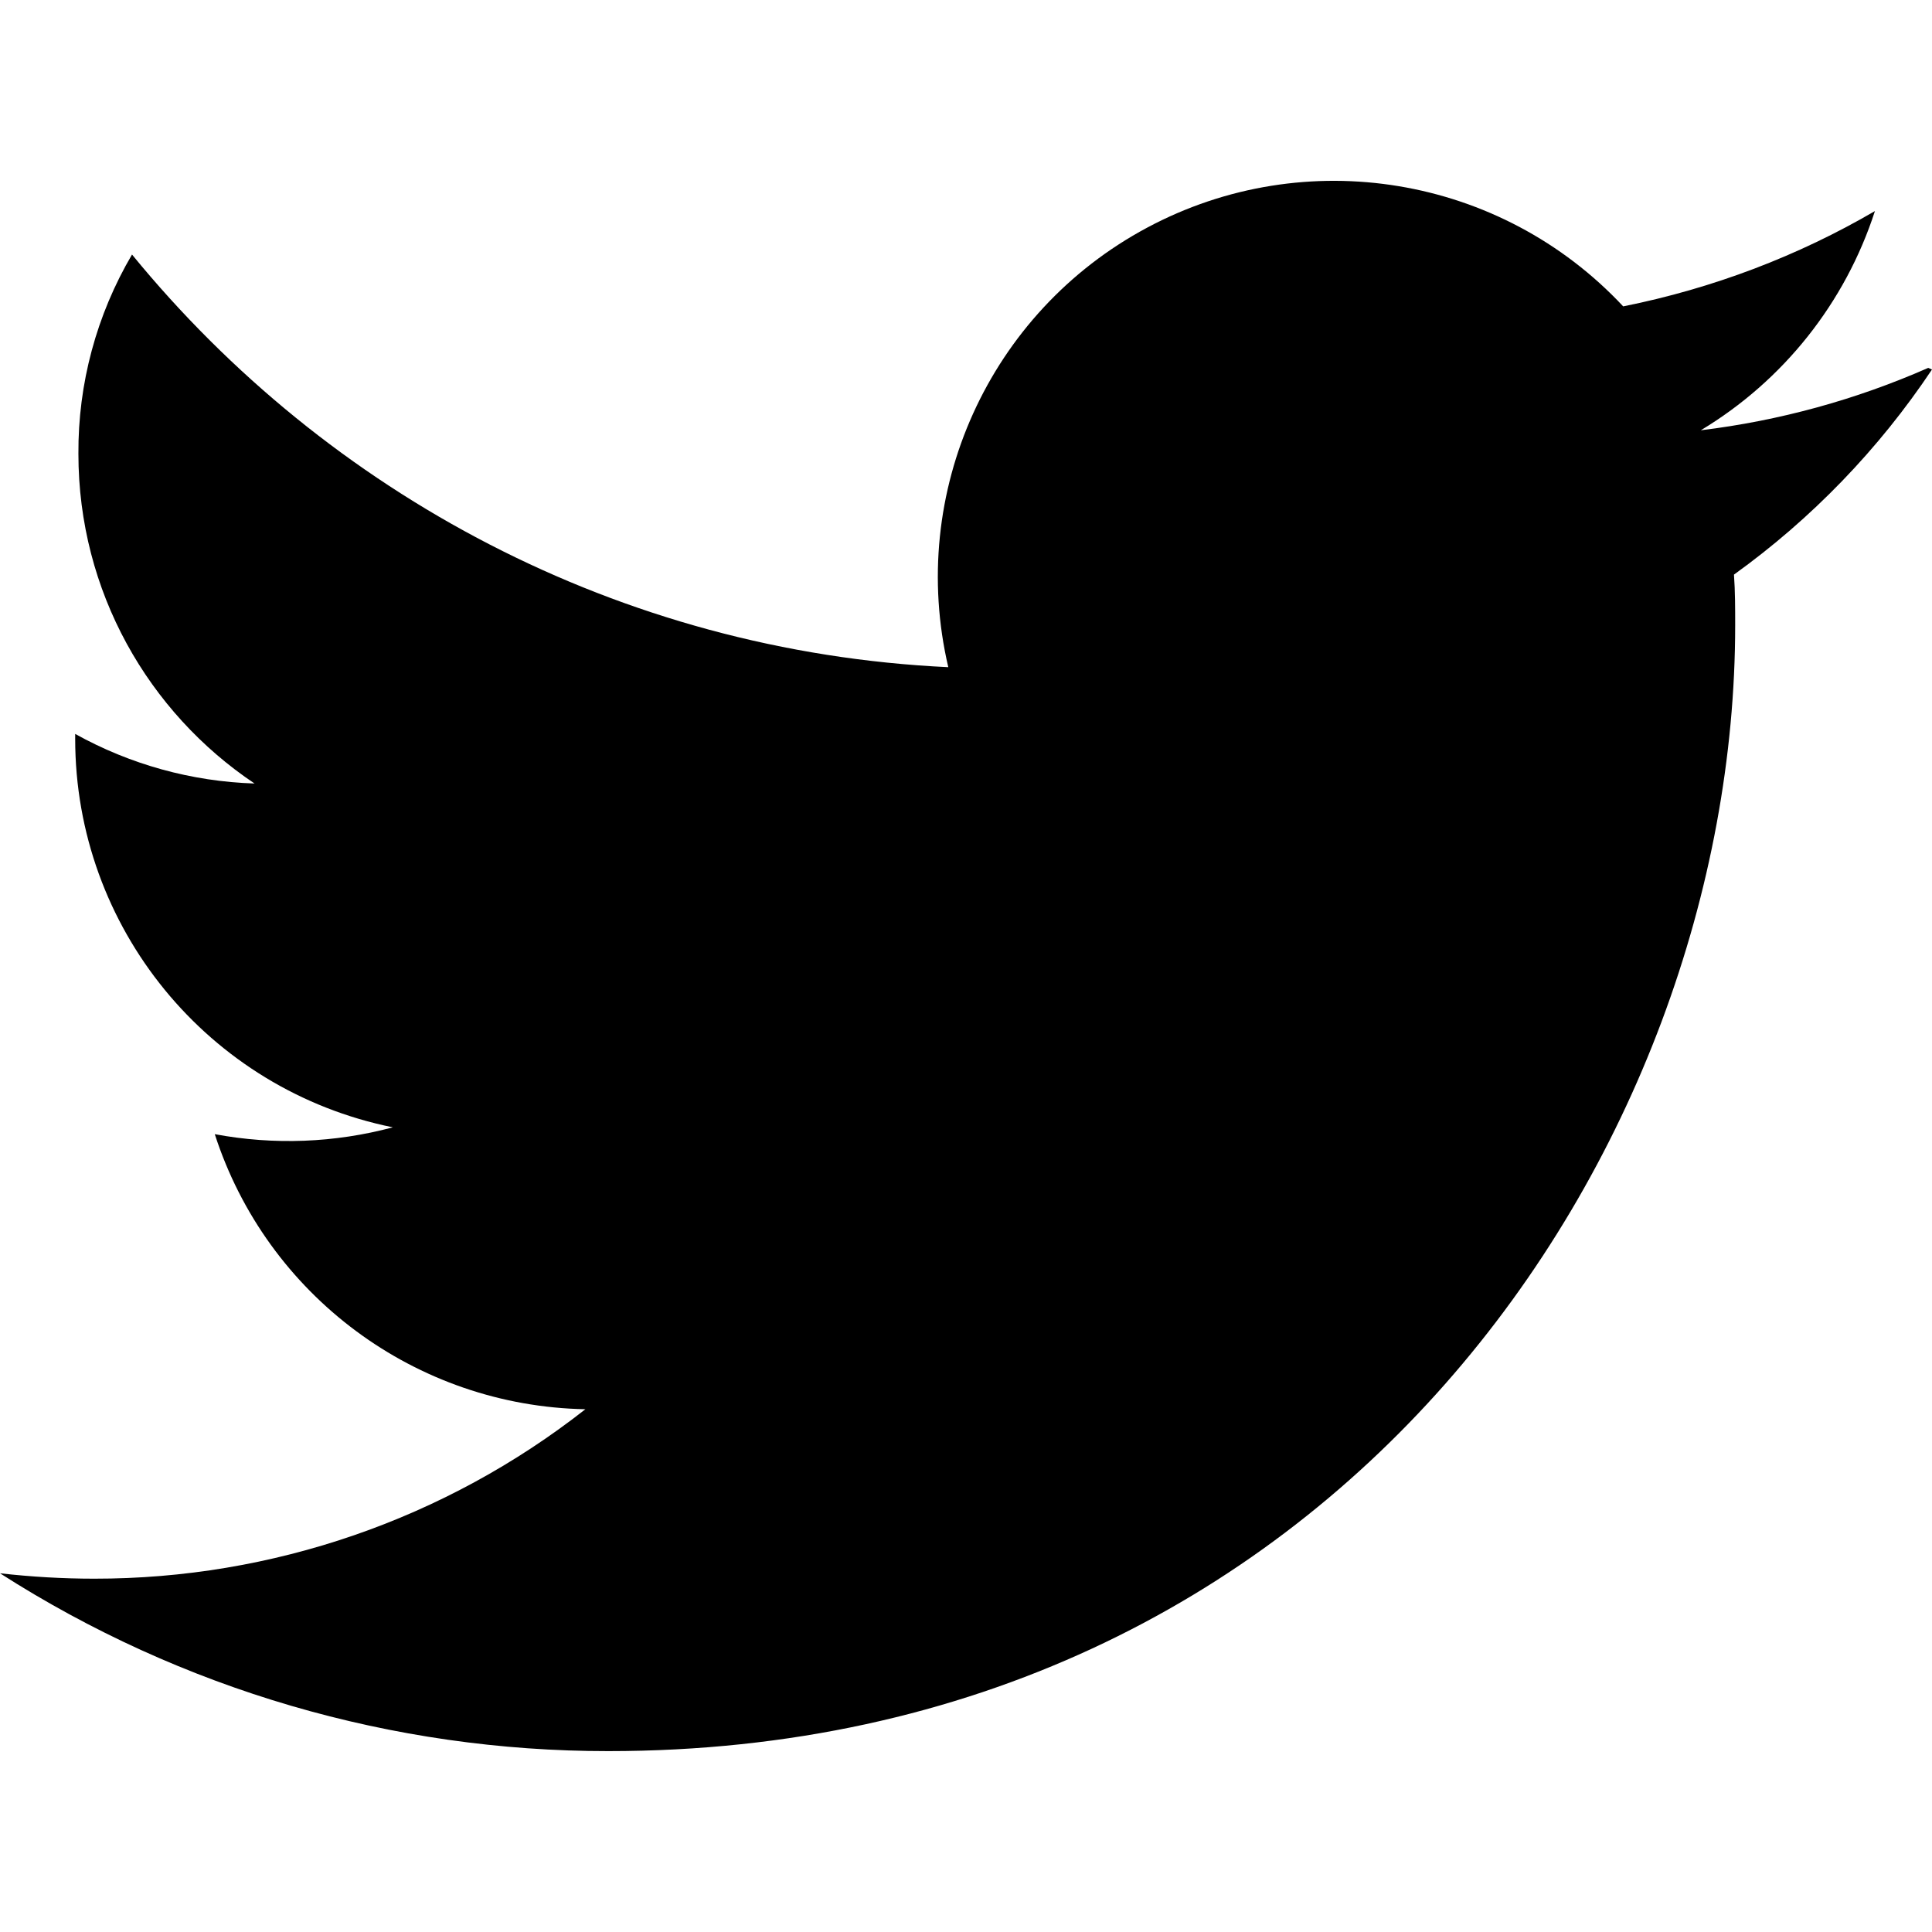
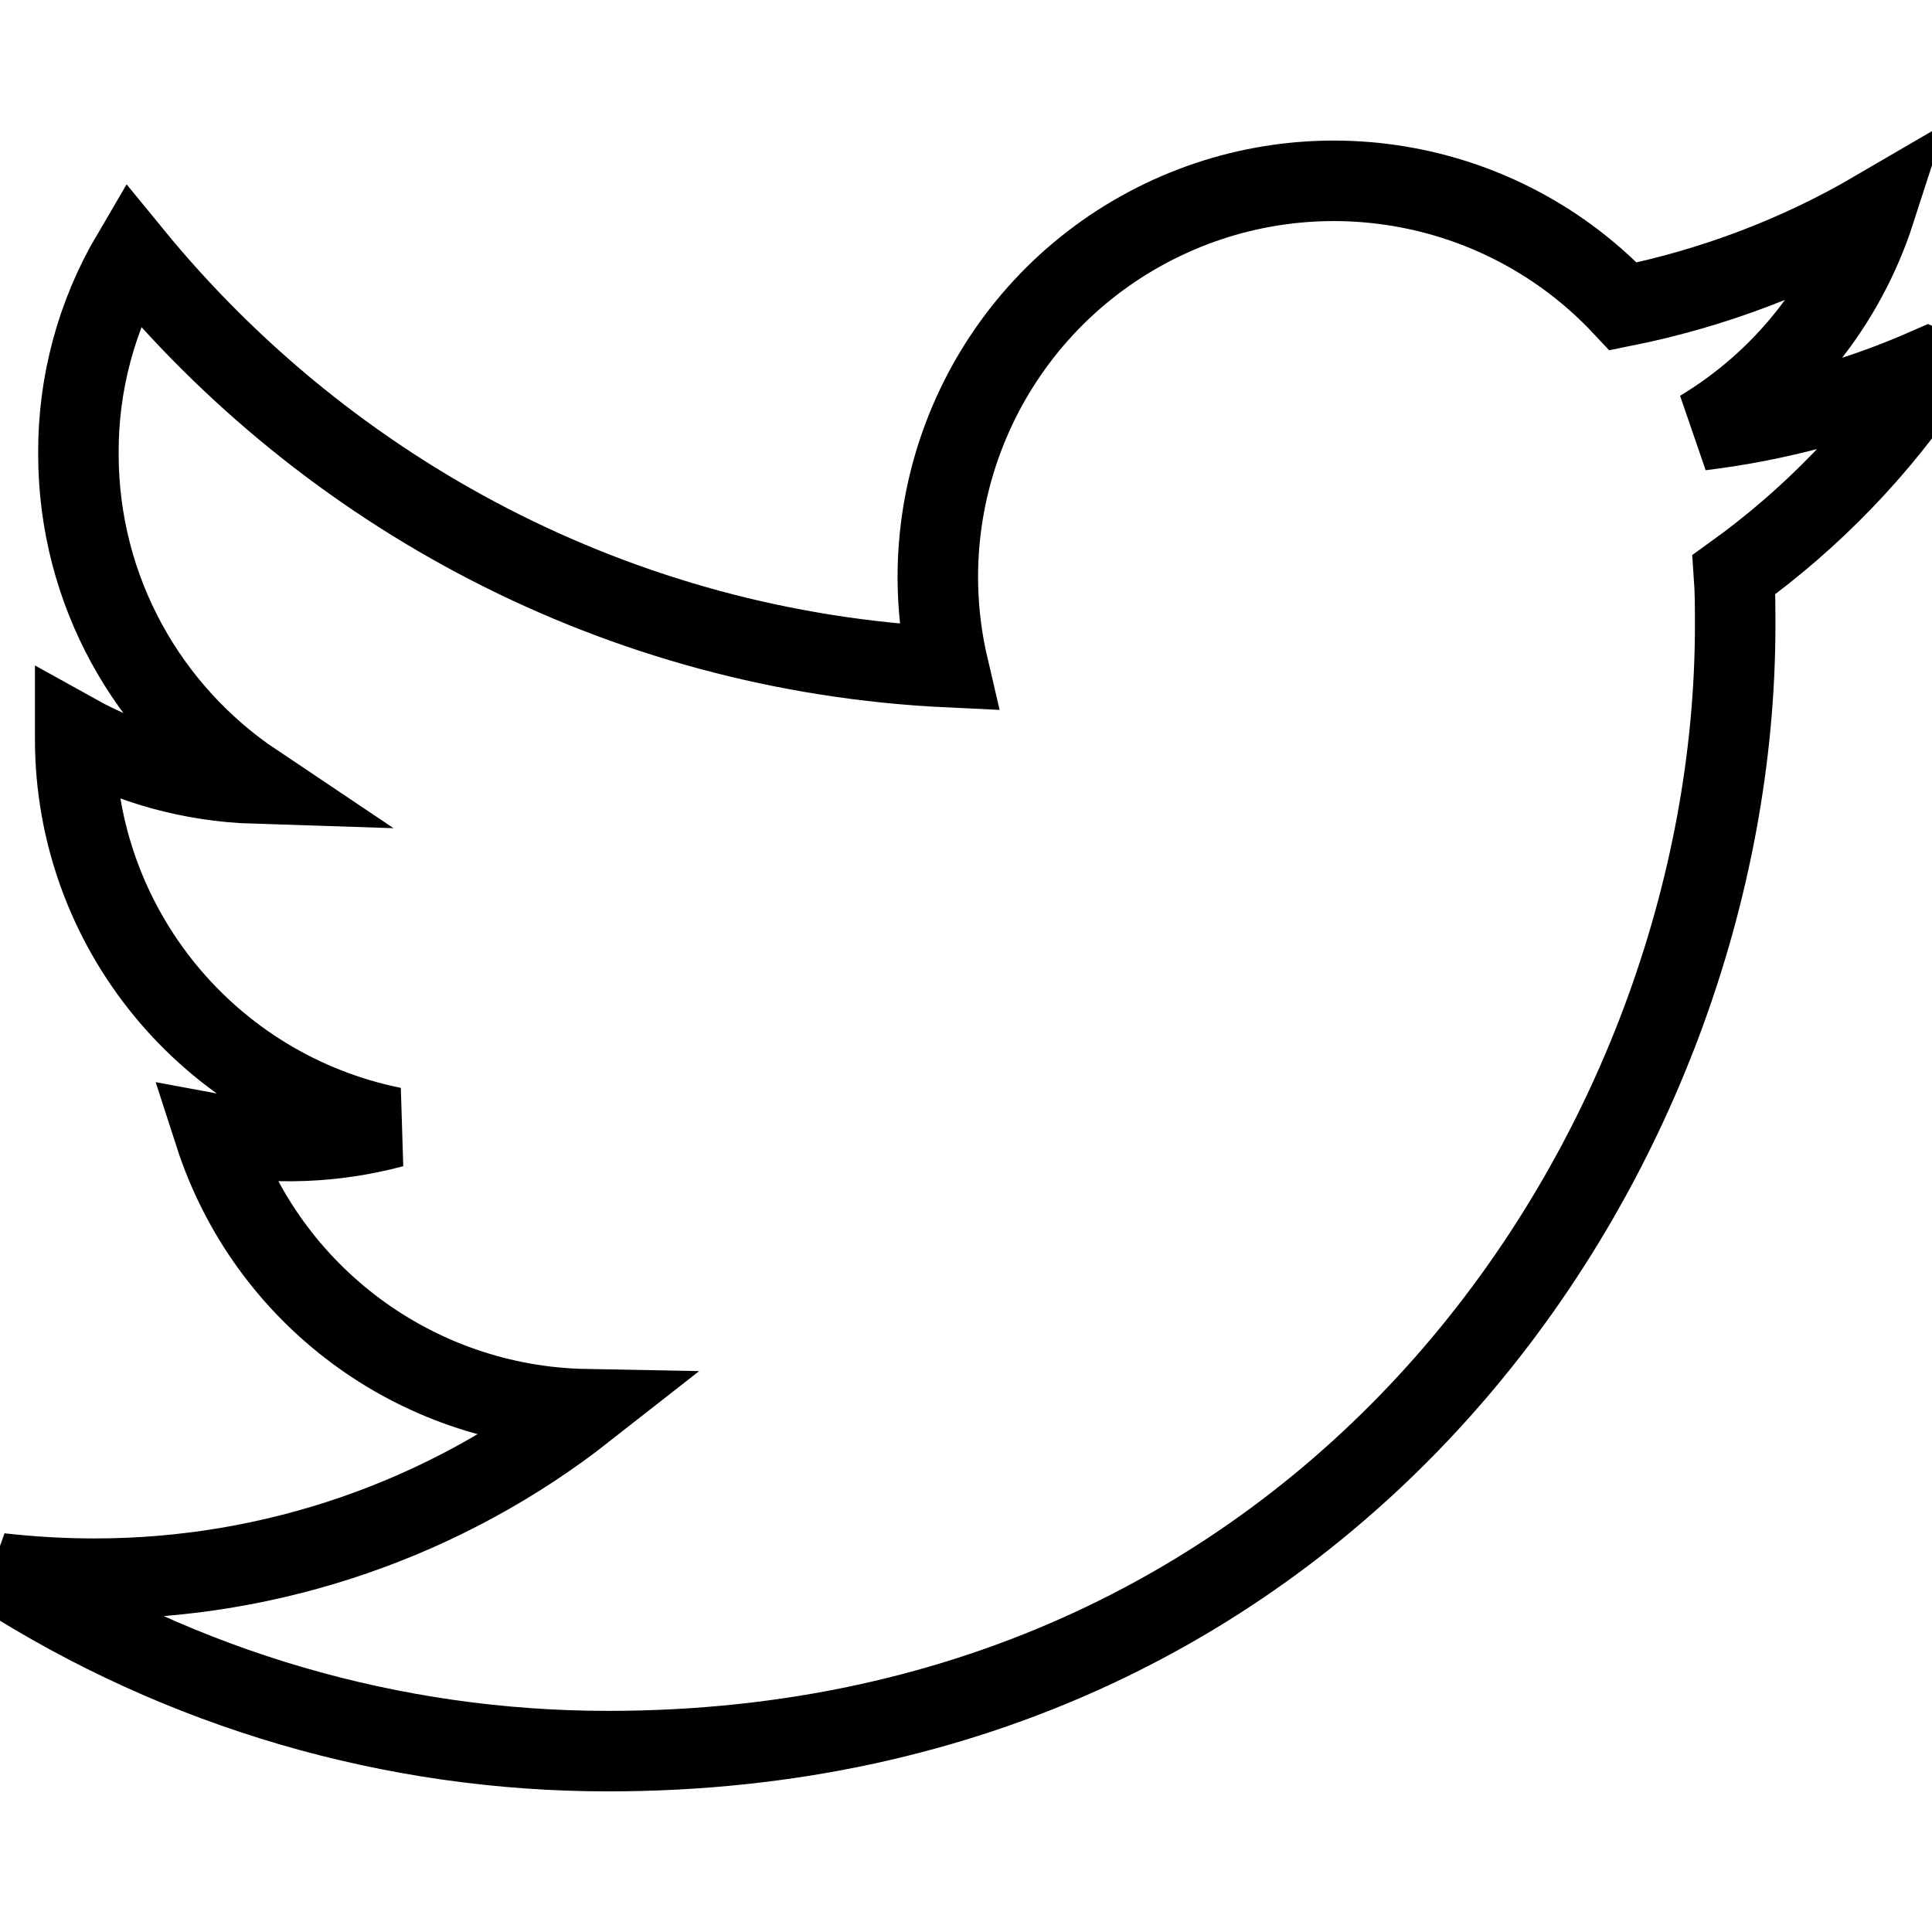
- <svg xmlns="http://www.w3.org/2000/svg" role="img" viewBox="0 0 24 24">
+ <svg xmlns="http://www.w3.org/2000/svg" stroke="currentColor" fill="none" role="img" viewBox="0 0 24 24">
  <path d="M23.953 4.57a10 10 0 01-2.825.775 4.958 4.958 0 002.163-2.723c-.951.555-2.005.959-3.127 1.184a4.92 4.92 0 00-8.384 4.482C7.69 8.095 4.067 6.13 1.64 3.162a4.822 4.822 0 00-.666 2.475c0 1.71.87 3.213 2.188 4.096a4.904 4.904 0 01-2.228-.616v.06a4.923 4.923 0 003.946 4.827 4.996 4.996 0 01-2.212.085 4.936 4.936 0 004.604 3.417 9.867 9.867 0 01-6.102 2.105c-.39 0-.779-.023-1.17-.067a13.995 13.995 0 007.557 2.209c9.053 0 13.998-7.496 13.998-13.985 0-.21 0-.42-.015-.63A9.935 9.935 0 0024 4.59z" />
</svg>
